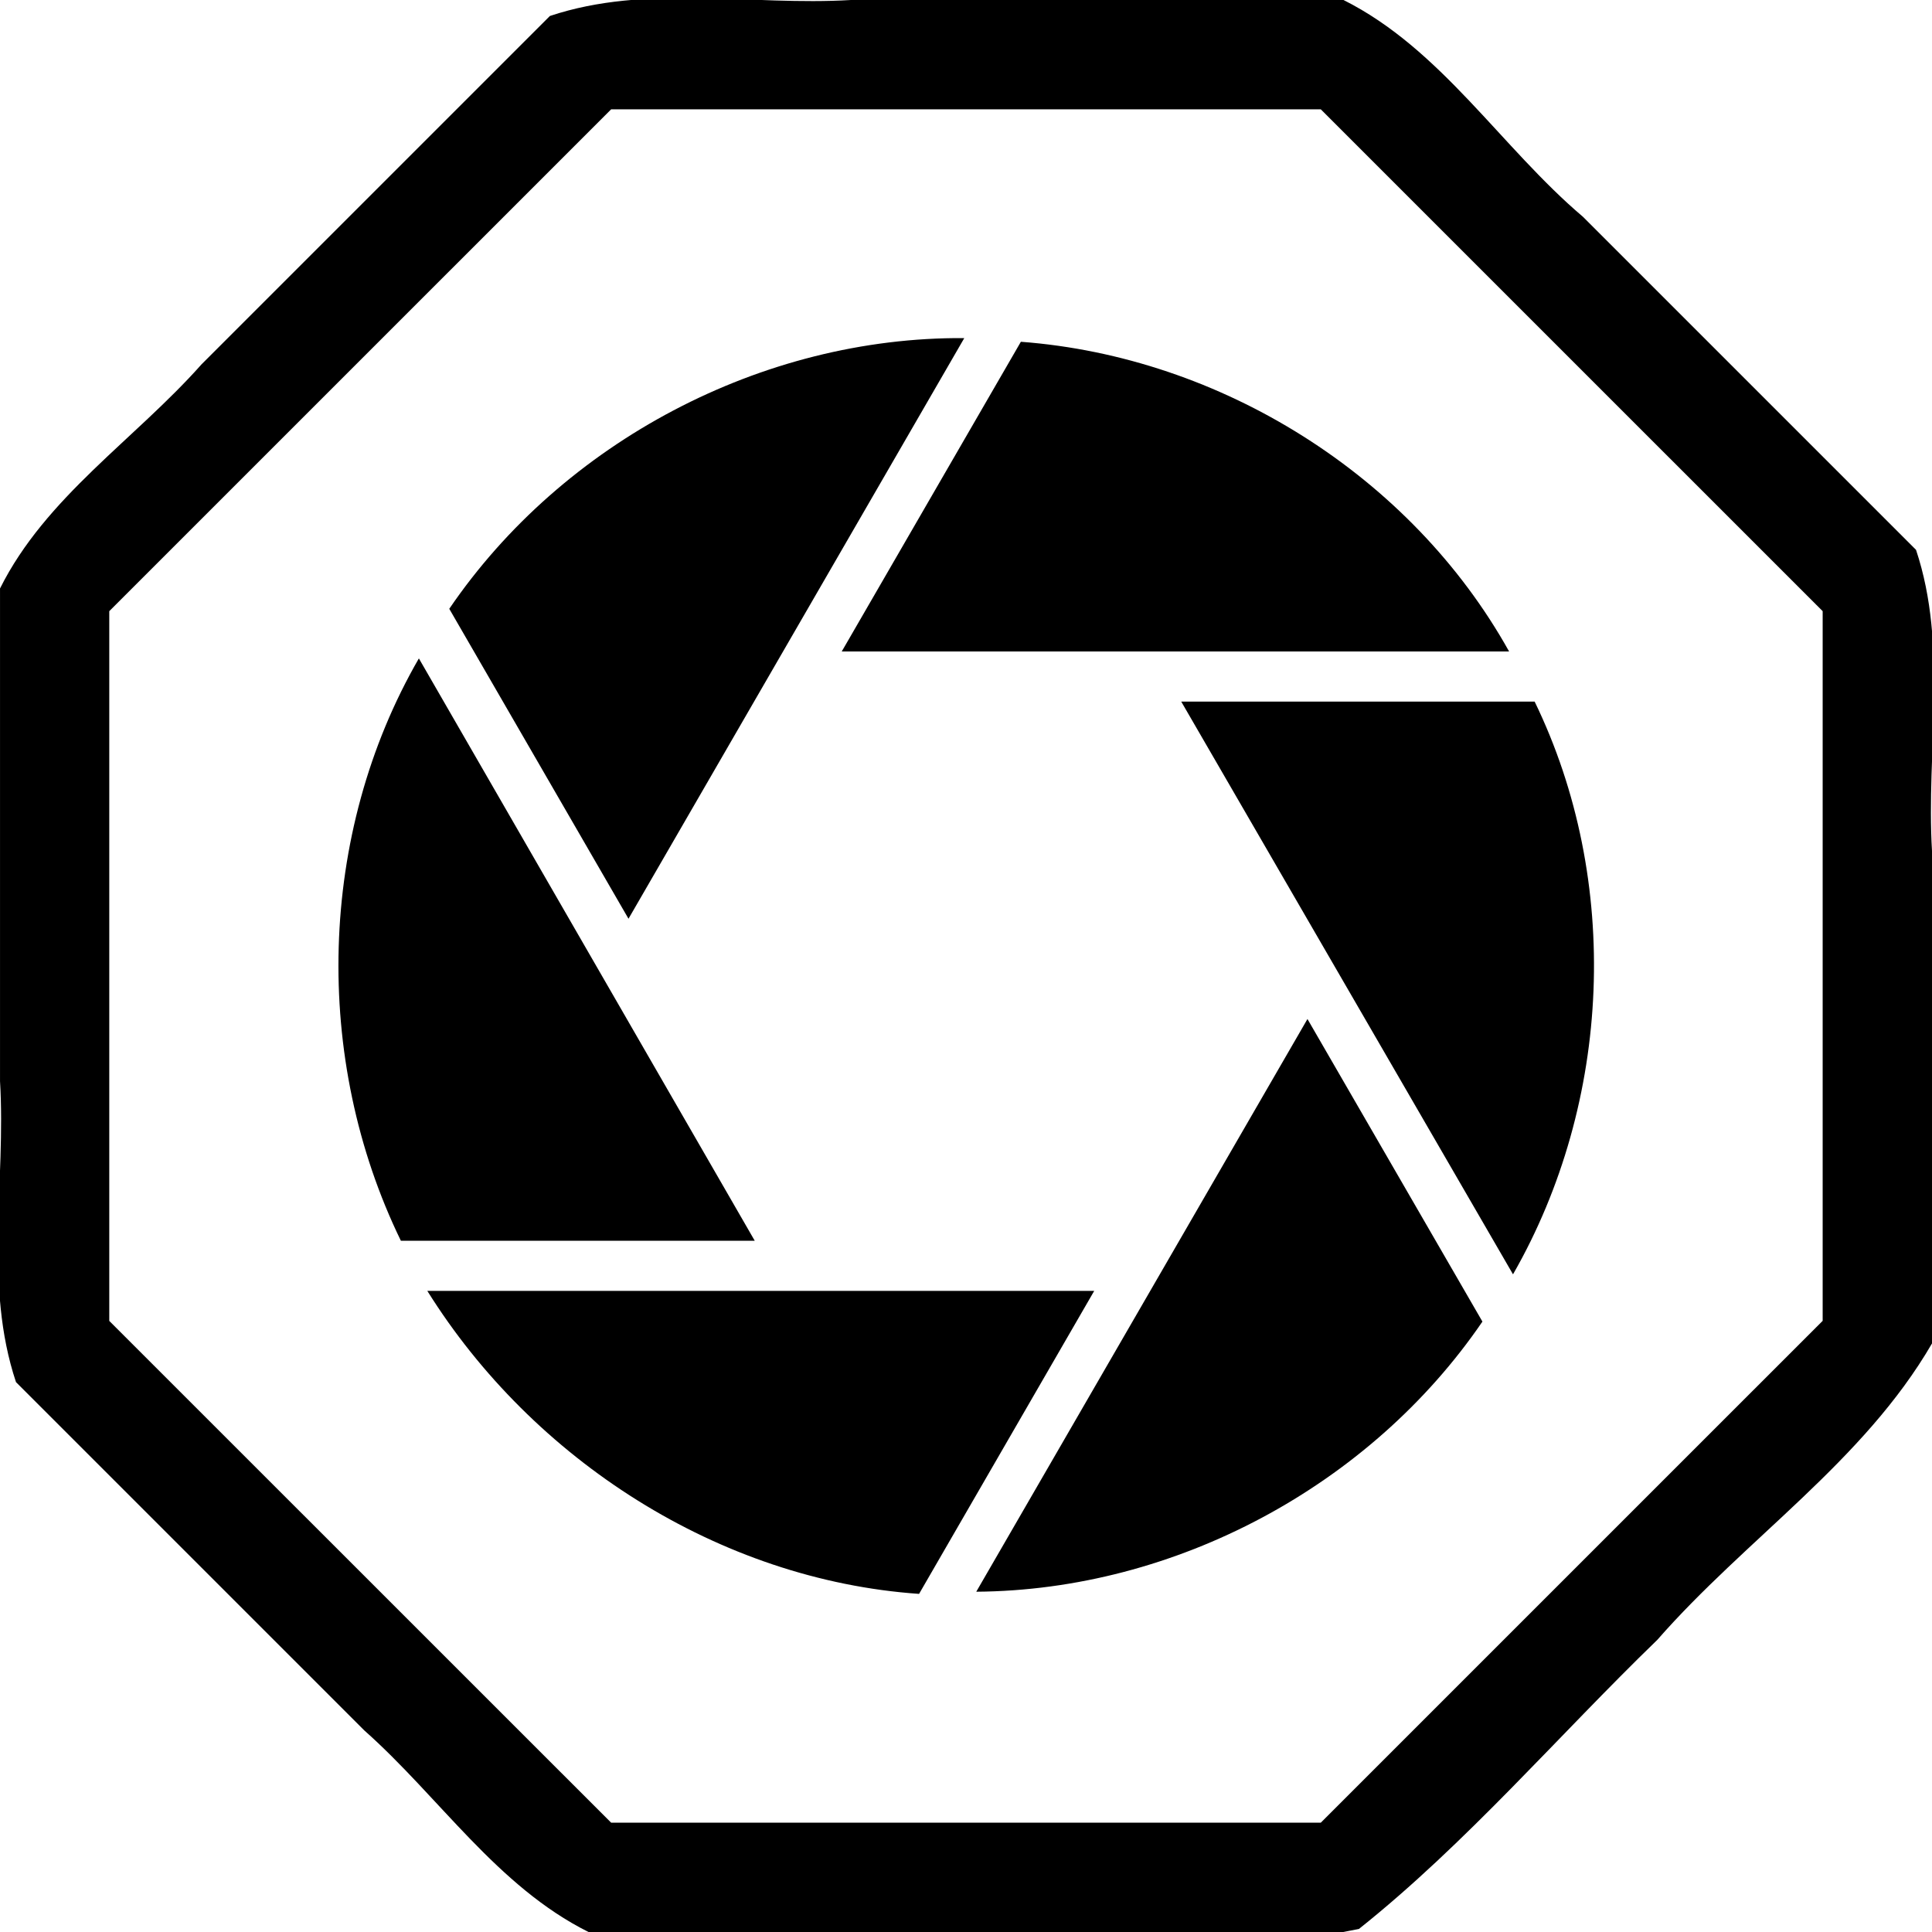
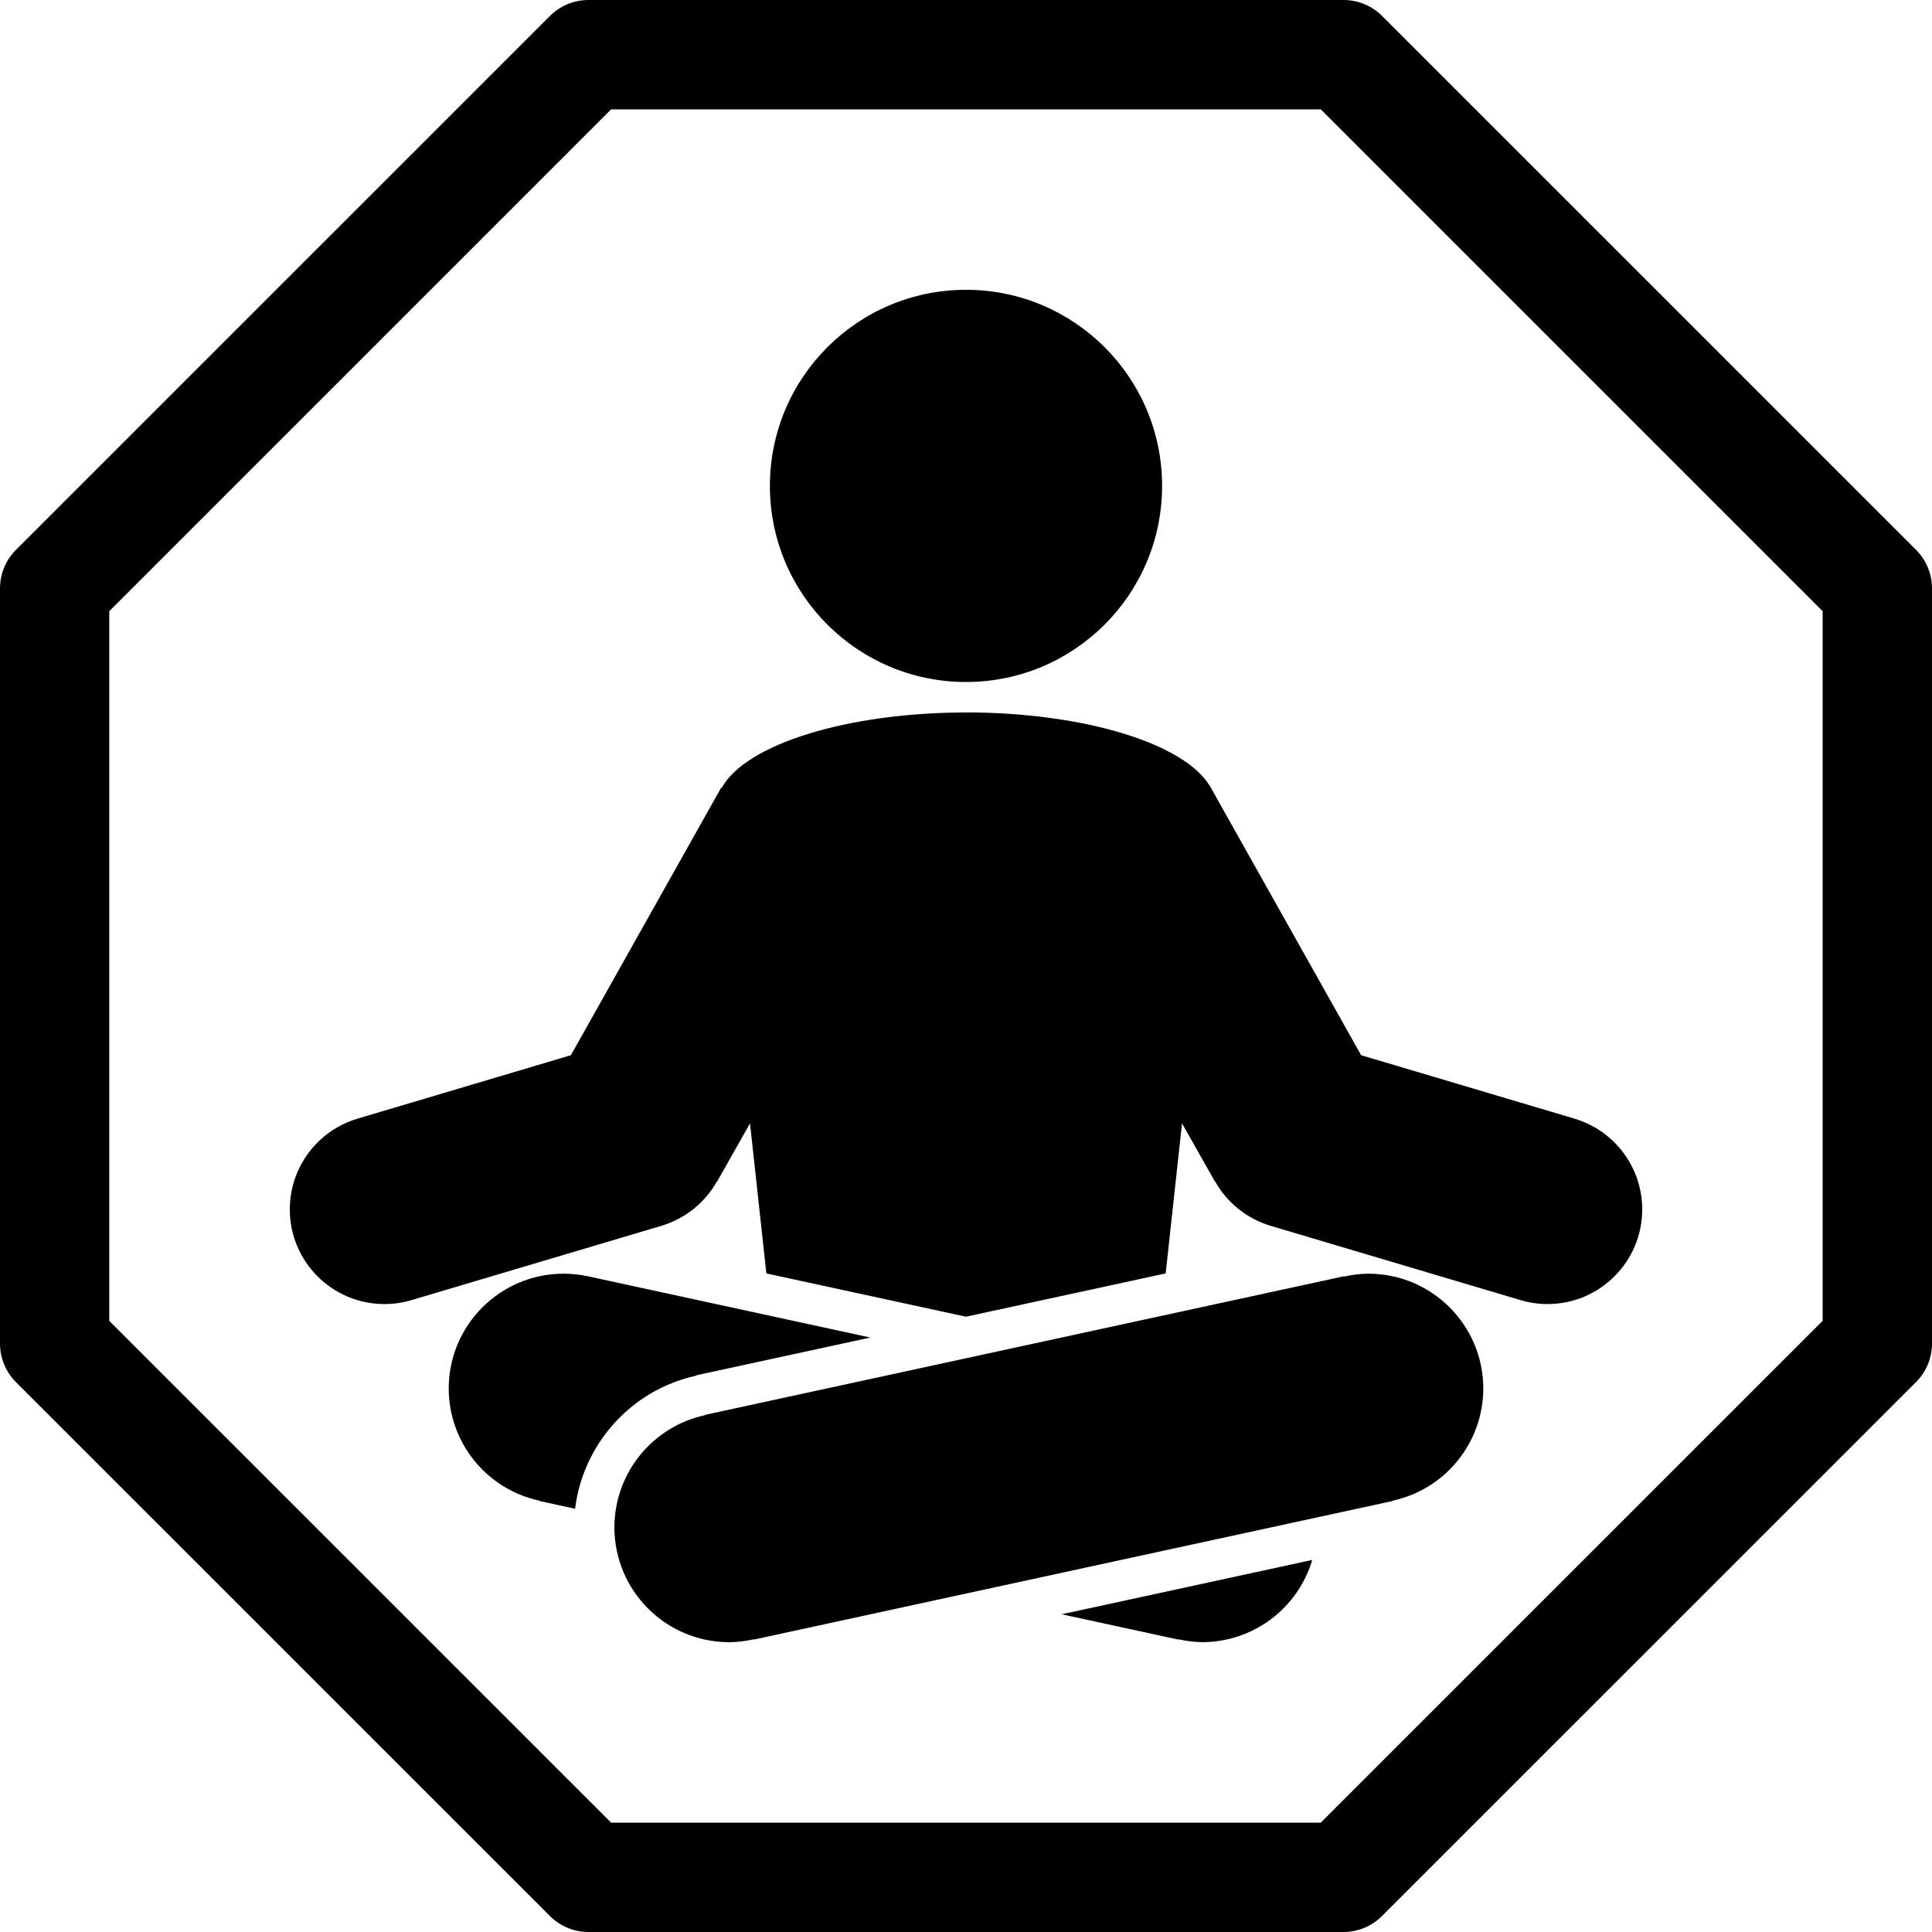
- <svg xmlns="http://www.w3.org/2000/svg" width="100" height="100" viewBox="0 0 100 100">
-   <path d="m69.536 100h-39.075c-4.732-2.361-7.712-6.98-11.603-10.432-6.01-6.01-12.02-12.019-18.03-18.029-1.675-5.017-0.517-10.389-0.827-15.581v-25.499c2.361-4.732 6.98-7.712 10.432-11.603 6.01-6.01 12.02-12.019 18.03-18.029 5.017-1.675 10.389-0.517 15.581-0.827h25.496c5.062 2.539 8.149 7.62 12.393 11.221 5.747 5.746 11.493 11.493 17.24 17.239 1.675 5.017 0.517 10.389 0.827 15.581v25.495c-3.543 6.108-9.629 10.098-14.219 15.344-5.138 4.972-9.88 10.531-15.439 14.959-0.269 0.053-0.538 0.107-0.807 0.16zm-37.904-5.659h36.733c8.659-8.658 17.317-17.317 25.976-25.975v-36.732l-25.976-25.975h-36.733c-8.659 8.658-17.317 17.317-25.976 25.975v36.736c8.659 8.657 17.317 17.314 25.976 25.971z" />
-   <path d="m49.911 17.5c-5.793 10.018-11.587 20.036-17.38 30.054-3.092-5.347-6.185-10.695-9.277-16.042 5.887-8.64 16.195-14.084 26.657-14.012zm2.929 0.19c10.359 0.778 20.202 6.936 25.27 16.029h-34.541c3.09-5.343 6.181-10.686 9.271-16.029zm-31.159 16.389c5.795 10.047 11.59 20.094 17.384 30.141h-18.316c-4.578-9.402-4.314-21.06 0.932-30.141zm39.46 2.236h18.292c4.502 9.272 3.995 20.722-1.12 29.644l-17.172-29.644zm6.533 16.429c3.019 5.221 6.037 10.441 9.056 15.662-5.808 8.501-15.897 13.909-26.199 13.981 5.714-9.881 11.428-19.762 17.143-29.643zm-45.557 14.071h34.52c-3.022 5.228-6.044 10.456-9.066 15.684-10.359-0.722-19.993-6.937-25.454-15.684z" />
+ <svg xmlns="http://www.w3.org/2000/svg" width="100" height="100" version="1.1" viewBox="0 0 100 100">
+   <path d="m30.461 0c-0.749-7.4015e-17 -1.467 0.295-1.998 0.826l-27.637 27.635c-0.531 0.527-0.826 1.249-0.826 1.998v39.082c-7.4015e-17 0.749 0.295 1.467 0.826 1.998l27.637 27.633c0.527 0.531 1.249 0.828 1.998 0.828h39.074c0.753 0 1.471-0.297 2.002-0.832l27.637-27.633c0.531-0.527 0.826-1.249 0.826-1.998v-39.078c0-0.749-0.295-1.467-0.826-1.998l-27.637-27.635c-0.527-0.531-1.249-0.826-1.998-0.826h-39.078zm1.17 5.66h36.732l25.977 25.975v36.73l-25.977 25.975h-36.732l-25.975-25.971v-36.734l25.975-25.975zm18.369 9.34a10.15 10.15 0 0 0-10.15 10.15 10.15 10.15 0 0 0 10.15 10.15 10.15 10.15 0 0 0 10.15-10.15 10.15 10.15 0 0 0-10.15-10.15zm0 21.877a12.95 4.9 0 0 0-12.641 3.898l-0.025-0.016-7.785 13.859-11.018 3.275a4.9 4.9 0 0 0-0.027 0.01 4.9 4.9 0 0 0-3.504 4.695 4.9 4.9 0 0 0 4.9 4.9 4.9 4.9 0 0 0 1.395-0.203l12.936-3.846 0.016-0.004v-0.002a4.9 4.9 0 0 0 2.859-2.289l0.01 0.006 1.705-3.016 0.846 7.768 10.332 2.24 10.336-2.24 0.846-7.768 1.705 3.016 0.01-0.006a4.9 4.9 0 0 0 2.861 2.291 4.9 4.9 0 0 0 0.025 0.008l12.924 3.842a4.9 4.9 0 0 0 1.395 0.203 4.9 4.9 0 0 0 4.9-4.9 4.9 4.9 0 0 0-3.504-4.695v-0.002l-11.045-3.283-7.771-13.832a12.95 4.9 0 0 0-0.029-0.055l-0.029-0.053-0.004 0.002a12.95 4.9 0 0 0-12.617-3.805zm-20.824 29.049a5.95 5.95 0 0 0-5.951 5.949 5.95 5.95 0 0 0 4.691 5.799l-0.002 0.016 1.853 0.402c0.411-3.349 2.901-6.148 6.26-6.885a2.1 2.1 0 0 1 0.016-0.023l9.004-1.953-14.609-3.17v0.002a5.95 5.95 0 0 0-1.262-0.137zm41.648 0a5.95 5.95 0 0 0-1.258 0.15l-0.004-0.016-33.074 7.174 0.002 0.016a5.95 5.95 0 0 0-4.689 5.801 5.95 5.95 0 0 0 5.949 5.949 5.95 5.95 0 0 0 1.26-0.15l0.002 0.016 33.07-7.174-0.004-0.016a5.95 5.95 0 0 0 4.697-5.801 5.95 5.95 0 0 0-5.951-5.949zm-2.902 14.816-12.969 2.812 6.035 1.31 0.002-0.016a5.95 5.95 0 0 0 1.26 0.15 5.95 5.95 0 0 0 5.672-4.258z" />
</svg>
